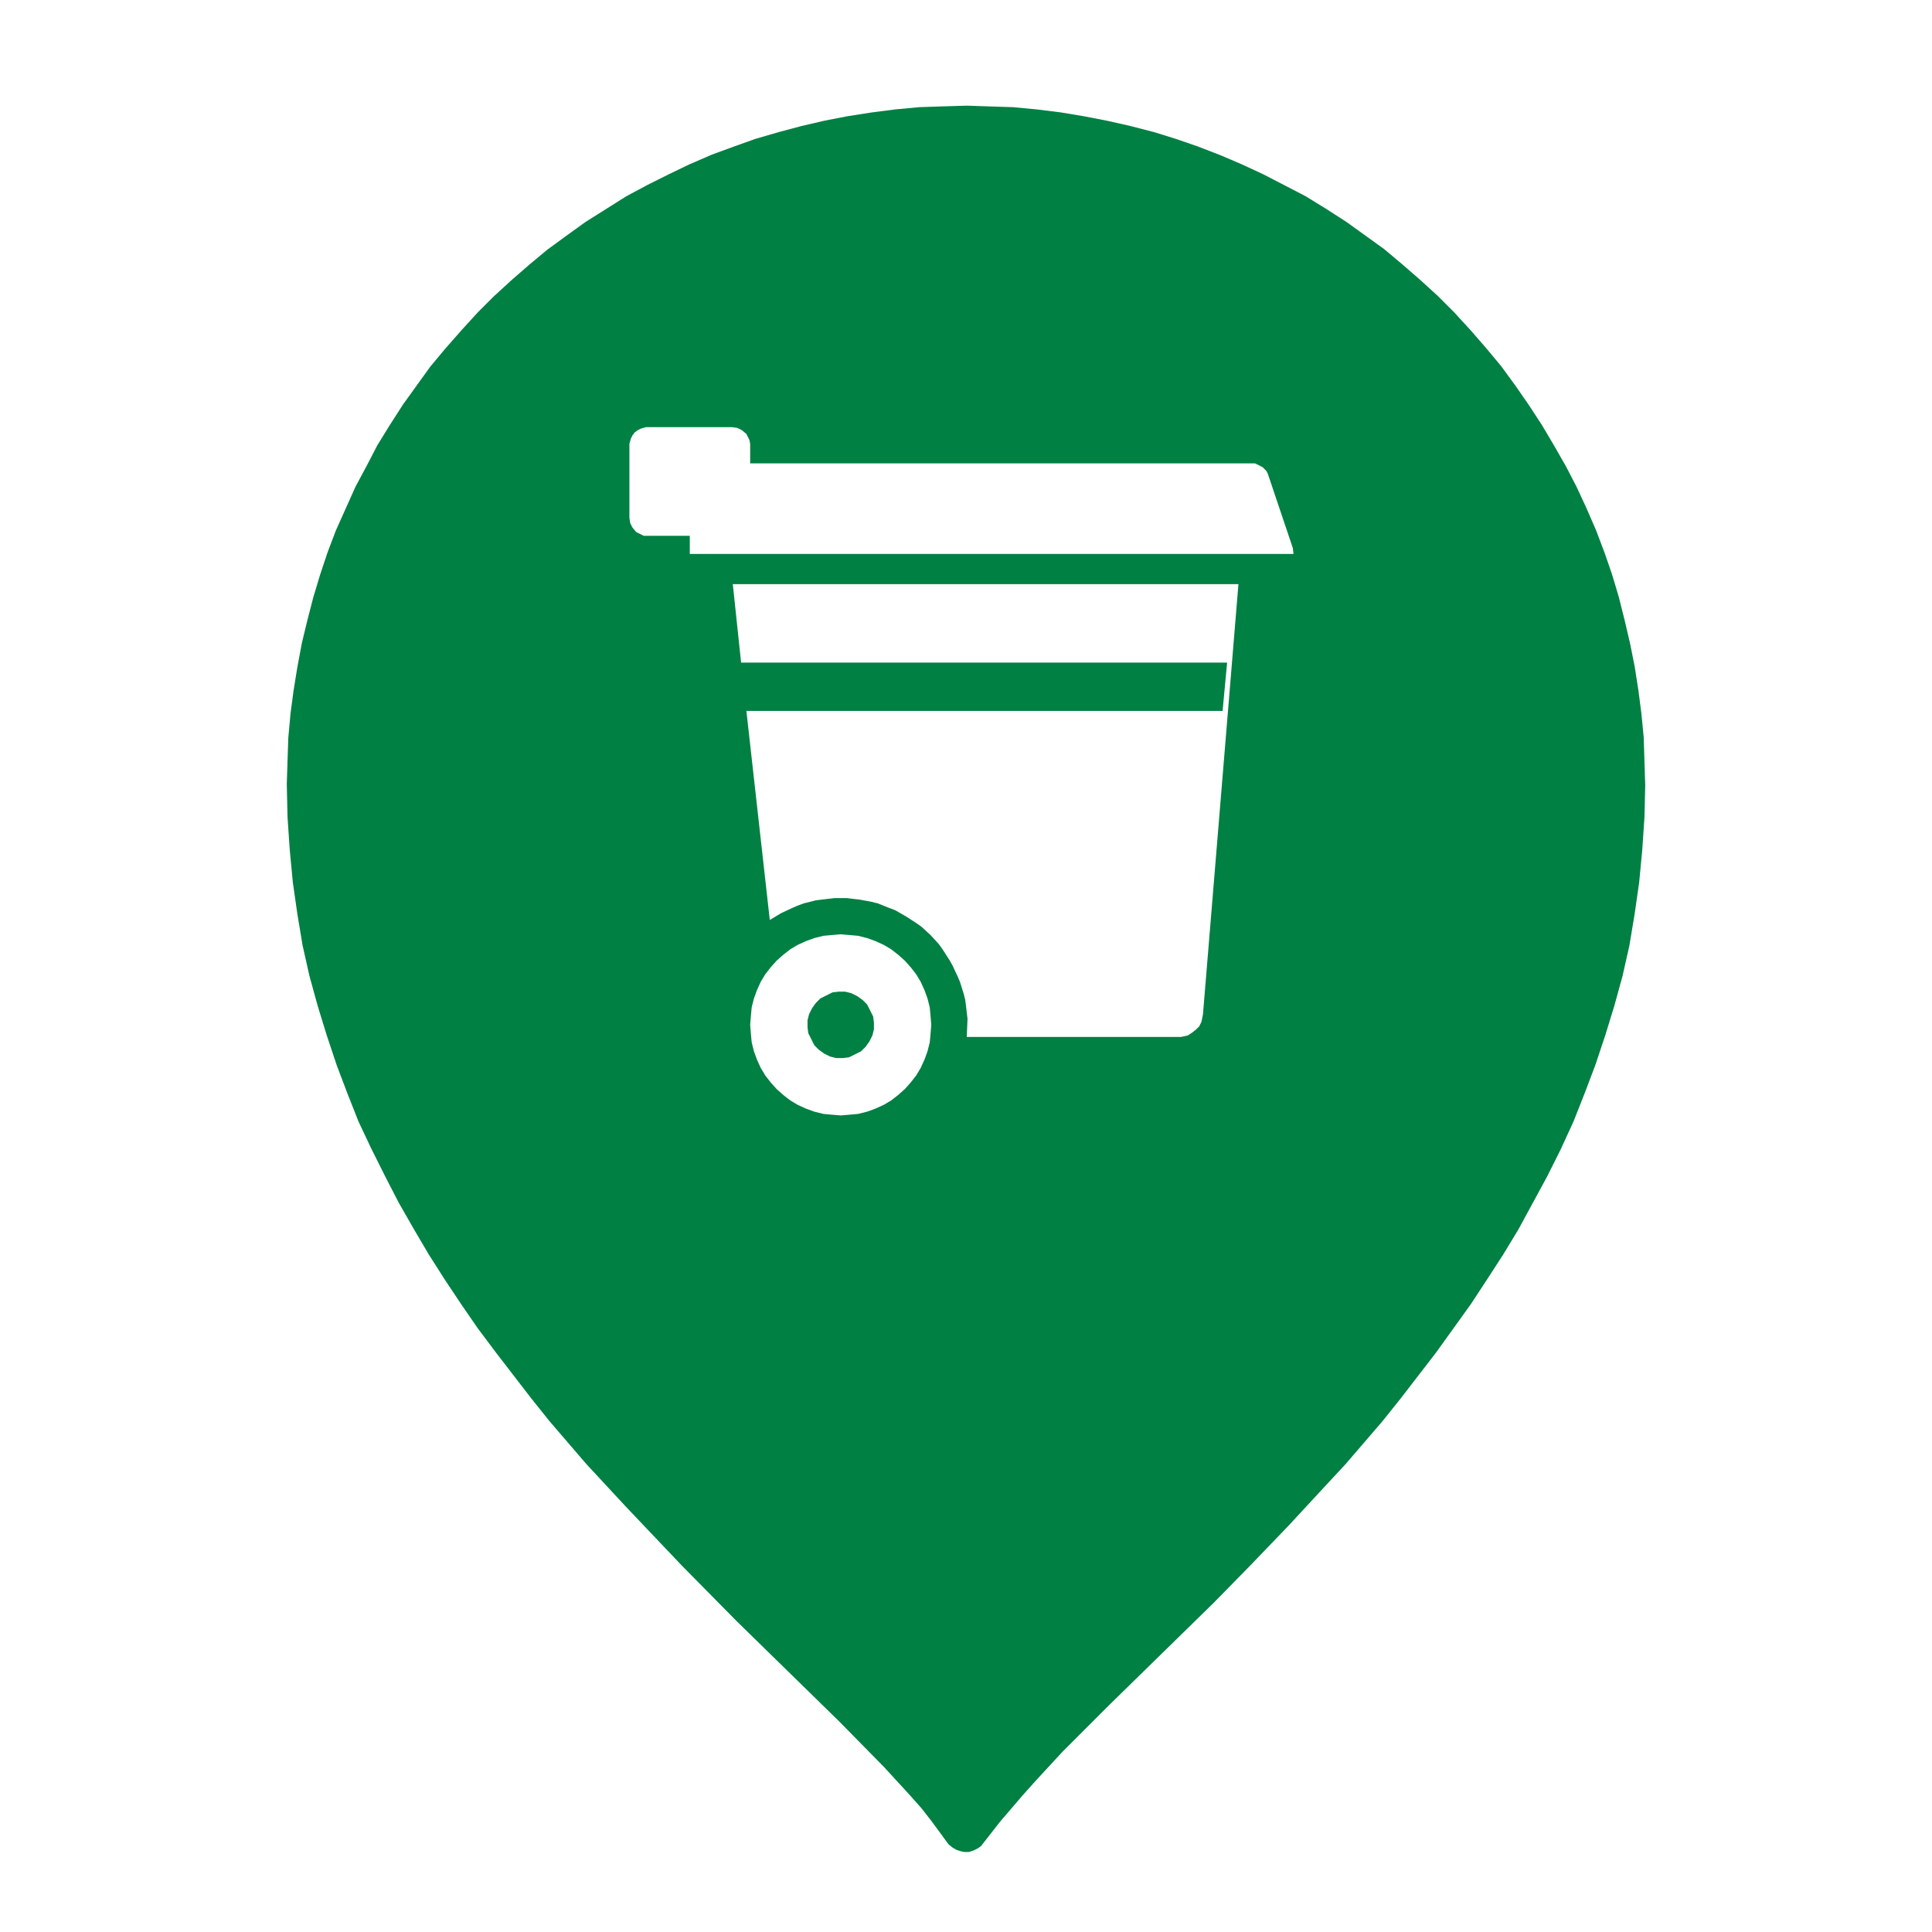
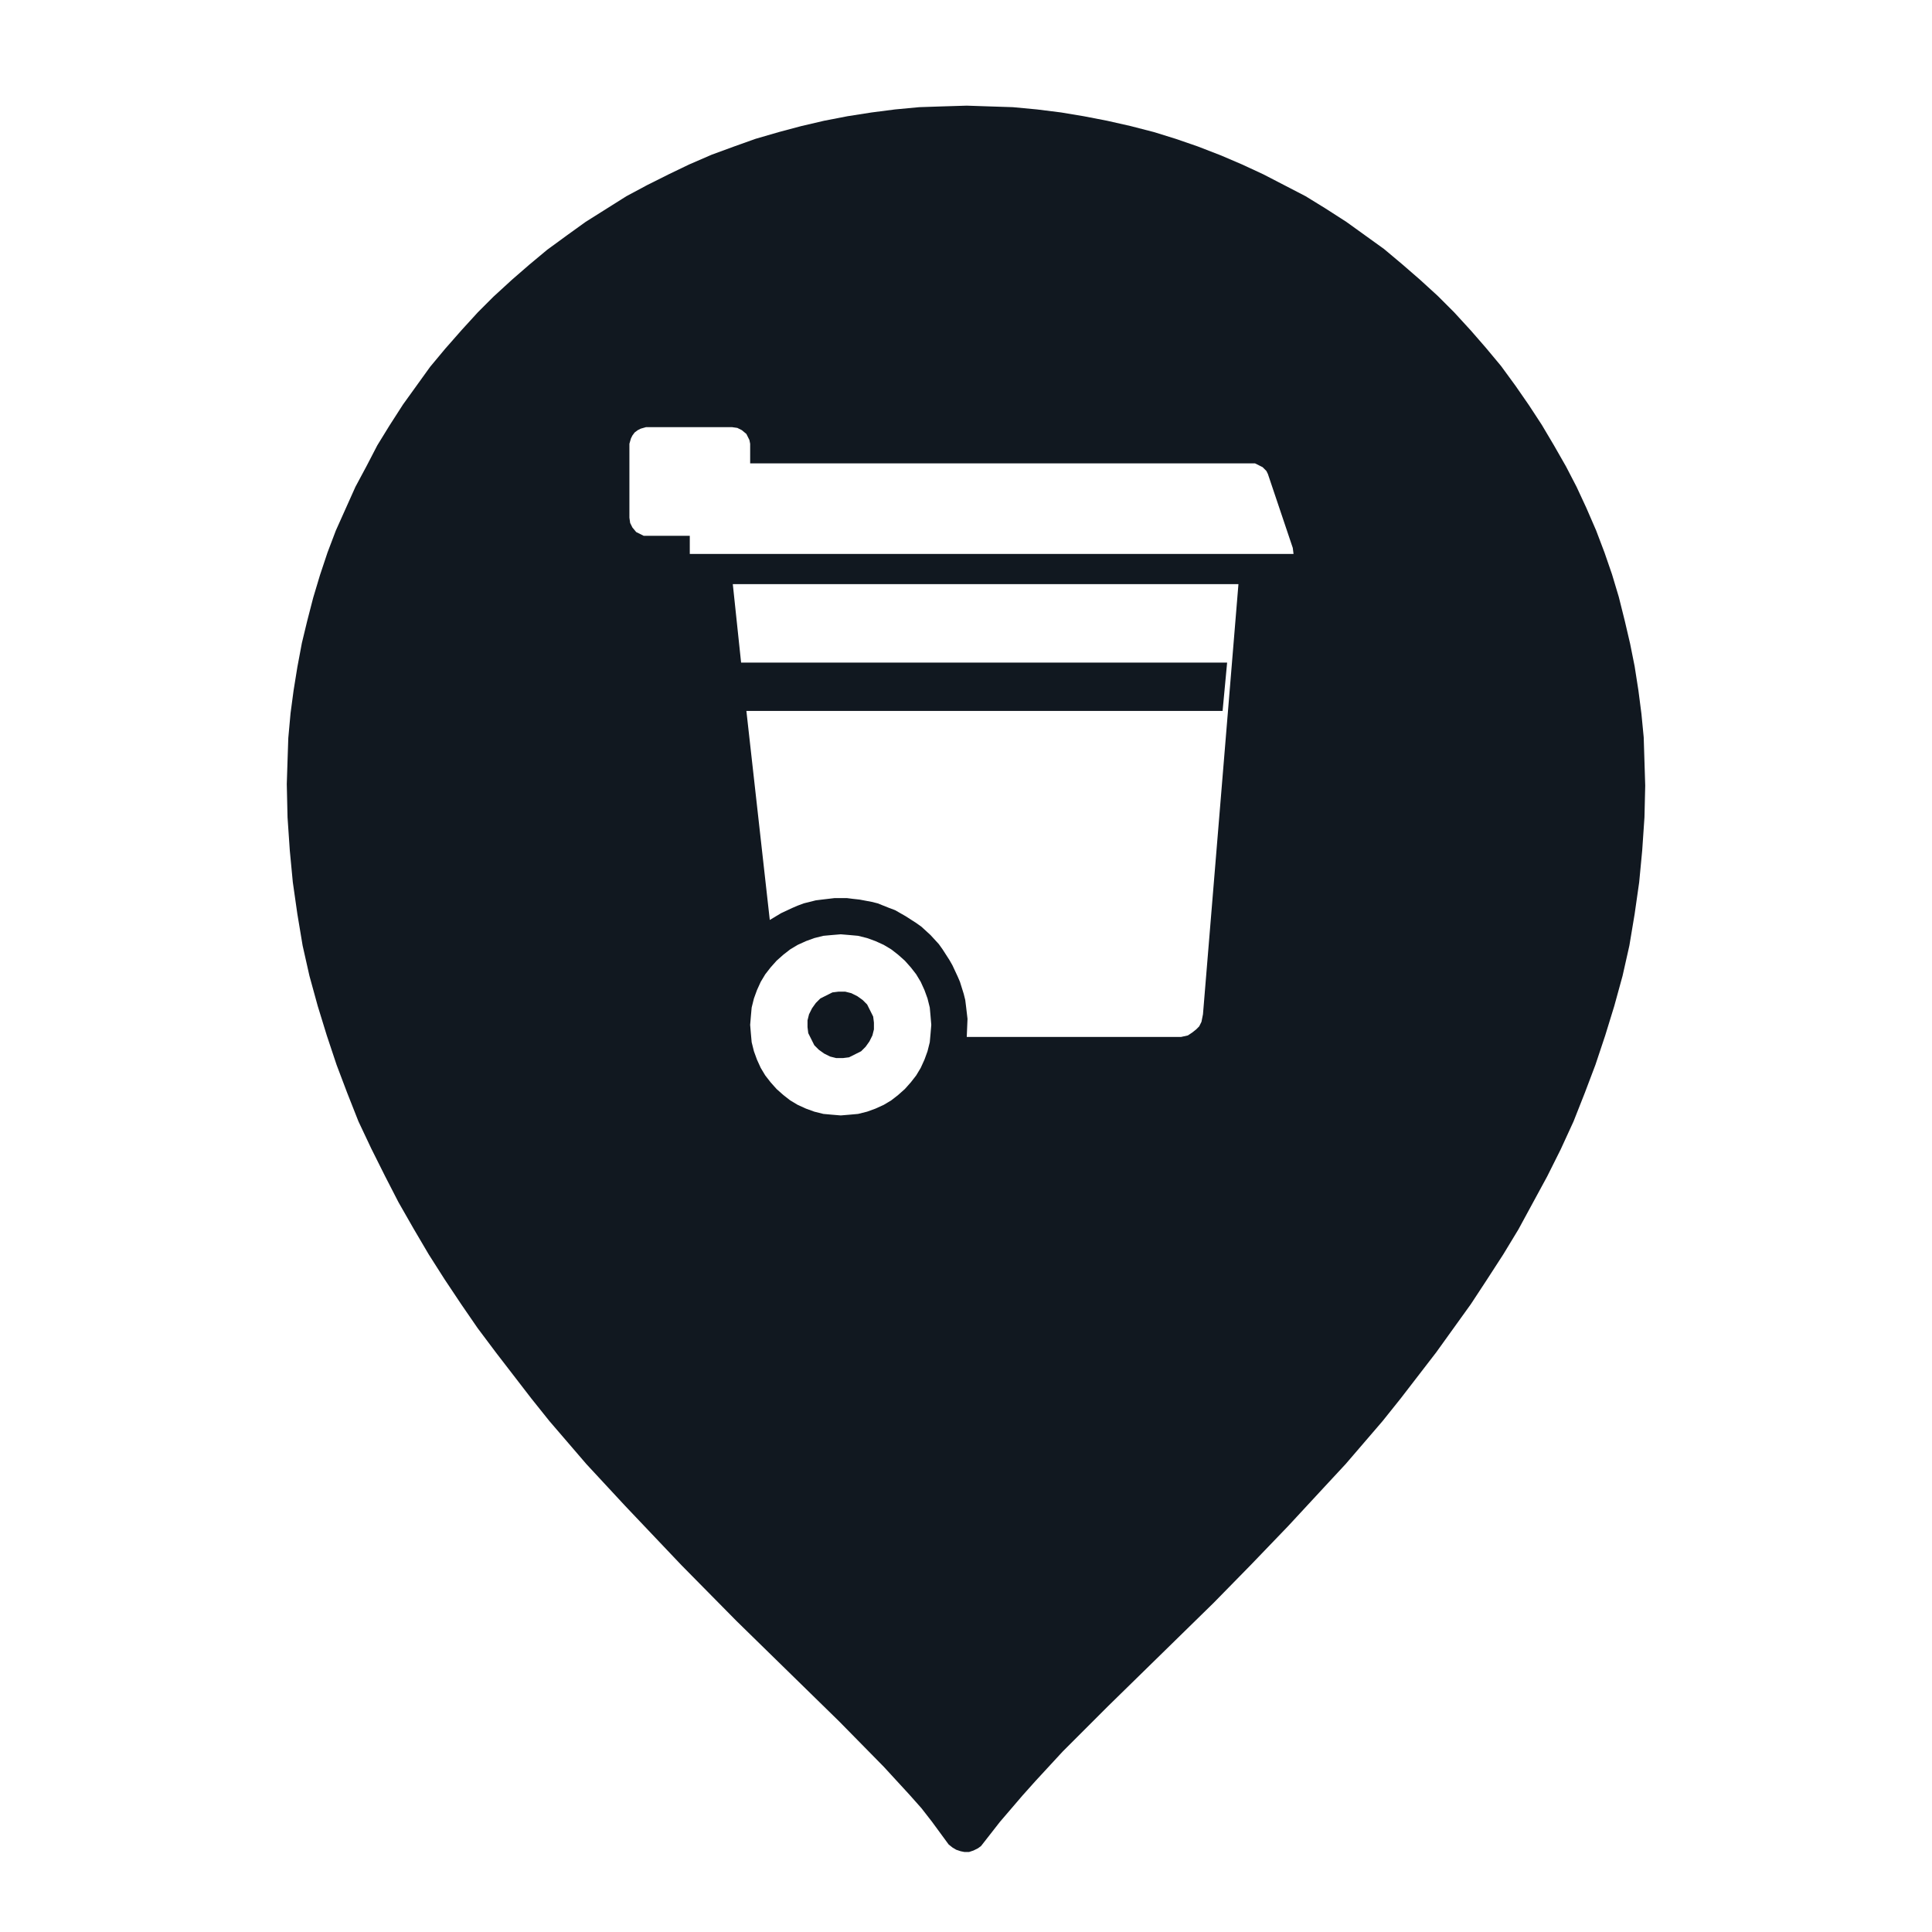
<svg xmlns="http://www.w3.org/2000/svg" viewBox="0 0 256 256" width="256" height="256" role="img" aria-labelledby="title">
-   <path fill="#008043" fill-rule="evenodd" d="M125.7 244.4L126.2 244.8L126.7 245.1L127.3 245.3L127.8 245.4L128.4 245.4L129.0 245.2L129.6 244.9L130.0 244.6L132.5 241.4L135.5 237.9L137.2 236.0L140.8 232.1L146.9 226.0L160.8 212.4L165.7 207.4L170.7 202.2L175.7 196.8L178.3 194.0L183.2 188.3L185.6 185.3L190.3 179.2L192.6 176.0L194.9 172.8L197.0 169.6L199.2 166.2L201.2 162.9L203.1 159.4L205.0 155.9L206.8 152.3L208.5 148.6L210.0 144.8L211.4 141.1L212.7 137.2L213.9 133.3L215.0 129.3L215.9 125.3L216.6 121.1L217.2 116.9L217.6 112.7L217.9 108.3L218.0 104.1L217.9 100.9L217.8 97.7L217.5 94.6L217.1 91.5L216.6 88.3L216.0 85.3L215.3 82.3L214.5 79.1L213.6 76.1L212.6 73.2L211.5 70.3L210.2 67.3L208.9 64.5L207.5 61.8L205.9 59.0L204.3 56.3L202.6 53.7L200.8 51.1L198.9 48.5L196.9 46.1L194.9 43.8L192.7 41.4L190.5 39.2L188.2 37.1L185.9 35.1L183.4 33.0L180.9 31.2L178.4 29.4L175.6 27.6L173.0 26.0L170.3 24.6L167.4 23.1L164.6 21.8L161.8 20.6L158.7 19.4L155.8 18.4L152.9 17.5L149.8 16.7L146.7 16.0L143.6 15.4L140.6 14.9L137.4 14.5L134.2 14.2L131.1 14.1L128.1 14.0L124.8 14.1L121.8 14.2L118.6 14.5L115.5 14.9L112.3 15.4L109.2 16.0L106.2 16.7L103.2 17.5L100.1 18.4L97.3 19.4L94.3 20.5L91.3 21.8L88.6 23.1L85.8 24.5L83.0 26.0L80.3 27.7L77.6 29.4L75.1 31.2L72.5 33.1L70.1 35.1L67.8 37.1L65.4 39.3L63.3 41.4L61.2 43.7L59.0 46.2L57.0 48.6L55.2 51.1L53.4 53.6L51.6 56.4L50.0 59.0L48.6 61.7L47.1 64.5L45.8 67.4L44.5 70.3L43.4 73.2L42.4 76.2L41.5 79.2L40.7 82.3L40.0 85.2L39.4 88.4L38.9 91.5L38.5 94.5L38.2 97.8L38.1 100.8L38.0 103.9L38.1 108.3L38.4 112.7L38.8 116.9L39.4 121.1L40.1 125.3L41.0 129.3L42.1 133.3L43.3 137.2L44.6 141.1L46.0 144.8L47.5 148.6L49.2 152.2L51.0 155.8L52.8 159.3L54.8 162.8L56.8 166.2L58.9 169.5L61.1 172.8L63.3 176.0L65.7 179.2L70.4 185.3L72.8 188.3L77.7 194.0L82.8 199.5L90.3 207.4L97.6 214.8L111.2 228.1L117.1 234.1L120.5 237.8L122.1 239.6L123.5 241.4ZM83.5 69.3L83.4 68.6L83.4 58.8L83.6 58.1L83.8 57.7L84.1 57.3L84.5 57.0L84.9 56.8L85.6 56.6L97.0 56.6L97.7 56.7L98.3 57.0L98.9 57.5L99.1 57.9L99.3 58.3L99.4 58.8L99.4 61.4L165.8 61.4L166.3 61.4L166.9 61.7L167.3 61.9L167.8 62.4L168.0 62.8L171.3 72.6L171.4 73.4L91.4 73.4L91.4 71.0L85.8 71.0L85.3 71.0L84.9 70.8L84.3 70.5L83.8 69.9ZM156.5 137.4L128.1 137.4L128.2 135.0L128.0 133.3L127.9 132.5L127.7 131.7L127.2 130.1L126.9 129.4L126.2 127.9L125.8 127.2L124.9 125.8L124.4 125.1L123.3 123.9L122.1 122.8L121.4 122.3L120.0 121.4L118.6 120.6L117.8 120.3L116.3 119.7L115.5 119.5L113.9 119.2L113.0 119.1L112.2 119.0L110.6 119.0L108.9 119.2L108.1 119.3L106.5 119.7L105.7 120.0L105.0 120.3L103.5 121.0L102.0 121.9L98.9 94.2L162.0 94.2L162.6 87.8L98.2 87.8L97.1 77.4L164.1 77.4L159.4 134.4L159.2 135.4L158.9 136.0L158.5 136.4L158.0 136.8L157.4 137.2ZM123.3 134.6L123.4 135.8L123.3 137.0L123.2 138.1L122.9 139.3L122.5 140.4L122.0 141.5L121.4 142.5L120.7 143.4L119.9 144.3L119.0 145.1L118.1 145.8L117.1 146.4L116.0 146.9L114.9 147.3L113.7 147.6L112.6 147.7L111.4 147.8L110.2 147.7L109.1 147.6L107.9 147.3L106.8 146.9L105.7 146.4L104.7 145.8L103.8 145.1L102.9 144.3L102.1 143.4L101.4 142.5L100.8 141.5L100.3 140.4L99.9 139.3L99.6 138.1L99.5 137.0L99.4 135.8L99.5 134.6L99.6 133.5L99.9 132.3L100.3 131.2L100.8 130.1L101.4 129.1L102.1 128.2L102.9 127.3L103.8 126.5L104.7 125.8L105.7 125.2L106.8 124.7L107.9 124.3L109.1 124.0L110.2 123.9L111.4 123.8L112.6 123.9L113.7 124.0L114.9 124.3L116.0 124.7L117.1 125.2L118.1 125.8L119.0 126.5L119.9 127.3L120.7 128.2L121.4 129.1L122.0 130.1L122.5 131.2L122.9 132.3L123.2 133.5ZM115.8 136.4L115.8 135.5L115.7 134.7L115.3 133.9L114.9 133.1L114.3 132.5L113.6 132.0L112.8 131.6L112.0 131.4L111.1 131.4L110.3 131.5L109.5 131.9L108.7 132.3L108.1 132.9L107.6 133.6L107.2 134.4L107.0 135.2L107.0 136.1L107.1 136.9L107.5 137.7L107.9 138.5L108.5 139.1L109.2 139.6L110.0 140.0L110.8 140.2L111.7 140.2L112.5 140.1L113.3 139.7L114.1 139.3L114.7 138.7L115.2 138.0L115.6 137.2Z" />
+   <path fill="#111820" fill-rule="evenodd" d="M125.7 244.4L126.2 244.8L126.7 245.1L127.3 245.3L127.8 245.4L128.4 245.4L129.0 245.2L129.6 244.9L130.0 244.6L132.5 241.4L135.5 237.9L137.2 236.0L140.8 232.1L146.9 226.0L160.8 212.4L165.7 207.4L170.7 202.2L175.7 196.8L178.3 194.0L183.2 188.3L185.6 185.3L190.3 179.2L192.6 176.0L194.9 172.8L197.0 169.6L199.2 166.2L201.2 162.9L203.1 159.4L205.0 155.9L206.8 152.3L208.5 148.6L210.0 144.8L211.4 141.1L212.7 137.2L213.9 133.3L215.0 129.3L215.9 125.3L216.6 121.1L217.2 116.9L217.6 112.7L217.9 108.3L218.0 104.1L217.9 100.9L217.8 97.7L217.5 94.6L217.1 91.5L216.6 88.3L216.0 85.3L215.3 82.3L214.5 79.1L213.6 76.1L212.6 73.2L211.5 70.3L210.2 67.3L208.9 64.5L207.5 61.8L205.9 59.0L204.3 56.3L202.6 53.7L200.8 51.1L198.9 48.5L196.9 46.1L194.9 43.8L192.7 41.4L190.5 39.2L188.2 37.1L185.9 35.1L183.4 33.0L180.9 31.2L178.4 29.4L175.6 27.6L173.0 26.0L170.3 24.6L167.4 23.1L164.6 21.8L161.8 20.6L158.7 19.4L155.8 18.4L152.9 17.5L149.8 16.7L146.7 16.0L143.6 15.4L140.6 14.9L137.4 14.5L134.2 14.2L131.1 14.1L128.1 14.0L124.8 14.1L121.8 14.2L118.6 14.5L115.5 14.9L112.3 15.4L109.2 16.0L106.2 16.7L103.2 17.5L100.1 18.4L97.3 19.4L94.3 20.5L91.3 21.8L88.6 23.1L85.8 24.5L83.0 26.0L80.3 27.7L77.6 29.4L75.1 31.2L72.5 33.1L70.1 35.1L67.8 37.1L65.4 39.3L63.3 41.4L61.2 43.7L59.0 46.2L57.0 48.6L55.2 51.1L53.4 53.6L51.6 56.4L50.0 59.0L48.6 61.7L47.1 64.5L45.8 67.4L44.5 70.3L43.4 73.2L42.4 76.2L41.5 79.2L40.7 82.3L40.0 85.2L39.4 88.4L38.9 91.5L38.5 94.5L38.2 97.8L38.1 100.8L38.0 103.9L38.1 108.3L38.4 112.7L38.8 116.9L39.4 121.1L40.1 125.3L41.0 129.3L42.1 133.3L43.3 137.2L44.6 141.1L46.0 144.8L47.5 148.6L49.2 152.2L51.0 155.8L52.8 159.3L54.8 162.8L56.8 166.2L58.9 169.5L61.1 172.8L63.3 176.0L65.7 179.2L70.4 185.3L72.8 188.3L77.7 194.0L82.8 199.5L90.3 207.4L97.6 214.8L111.2 228.1L117.1 234.1L120.5 237.8L122.1 239.6L123.5 241.4ZM83.5 69.3L83.4 68.6L83.4 58.8L83.6 58.1L83.8 57.7L84.1 57.3L84.5 57.0L84.9 56.8L85.6 56.6L97.0 56.6L97.7 56.7L98.3 57.0L98.9 57.5L99.1 57.9L99.3 58.3L99.4 58.8L99.4 61.4L165.8 61.4L166.3 61.4L166.9 61.7L167.3 61.9L167.8 62.4L168.0 62.8L171.3 72.6L171.4 73.4L91.4 73.4L91.4 71.0L85.8 71.0L85.3 71.0L84.9 70.8L84.3 70.5L83.8 69.9ZM156.5 137.4L128.1 137.4L128.2 135.0L128.0 133.3L127.9 132.5L127.7 131.7L127.2 130.1L126.9 129.4L126.2 127.9L125.8 127.2L124.9 125.8L124.4 125.1L123.3 123.9L122.1 122.8L121.4 122.3L120.0 121.4L118.6 120.6L117.8 120.3L116.3 119.7L115.5 119.5L113.9 119.2L113.0 119.1L112.2 119.0L110.6 119.0L108.9 119.2L108.1 119.3L106.5 119.7L105.7 120.0L105.0 120.3L103.5 121.0L102.0 121.9L98.9 94.2L162.0 94.2L162.6 87.8L98.2 87.8L97.1 77.4L164.1 77.4L159.4 134.4L159.2 135.4L158.9 136.0L158.5 136.4L158.0 136.8L157.4 137.2ZM123.3 134.6L123.4 135.8L123.3 137.0L123.2 138.1L122.9 139.3L122.5 140.4L122.0 141.5L121.4 142.5L120.7 143.4L119.9 144.3L119.0 145.1L118.1 145.8L117.1 146.4L116.0 146.9L114.9 147.3L113.7 147.6L112.6 147.7L111.4 147.8L110.2 147.7L109.1 147.6L107.9 147.3L106.8 146.9L105.7 146.4L104.7 145.8L103.8 145.1L102.9 144.3L102.1 143.4L101.4 142.5L100.8 141.5L100.3 140.4L99.9 139.3L99.6 138.1L99.5 137.0L99.4 135.8L99.5 134.6L99.6 133.5L99.9 132.3L100.3 131.2L100.8 130.1L101.4 129.1L102.1 128.2L102.9 127.3L103.8 126.5L104.7 125.8L105.7 125.2L106.8 124.7L107.9 124.3L109.1 124.0L110.2 123.9L111.4 123.8L112.6 123.9L113.7 124.0L114.9 124.3L116.0 124.7L117.1 125.2L118.1 125.8L119.0 126.5L119.9 127.3L120.7 128.2L121.4 129.1L122.0 130.1L122.5 131.2L122.9 132.3L123.2 133.5ZM115.8 136.4L115.8 135.5L115.7 134.7L115.3 133.9L114.9 133.1L114.3 132.5L113.6 132.0L112.8 131.6L112.0 131.4L111.1 131.4L110.3 131.5L109.5 131.9L108.7 132.3L108.1 132.9L107.6 133.6L107.2 134.4L107.0 135.2L107.0 136.1L107.1 136.9L107.5 137.7L107.9 138.5L108.5 139.1L109.2 139.6L110.0 140.0L110.8 140.2L111.7 140.2L112.5 140.1L113.3 139.7L114.1 139.3L114.7 138.7L115.2 138.0L115.6 137.2Z" />
</svg>
